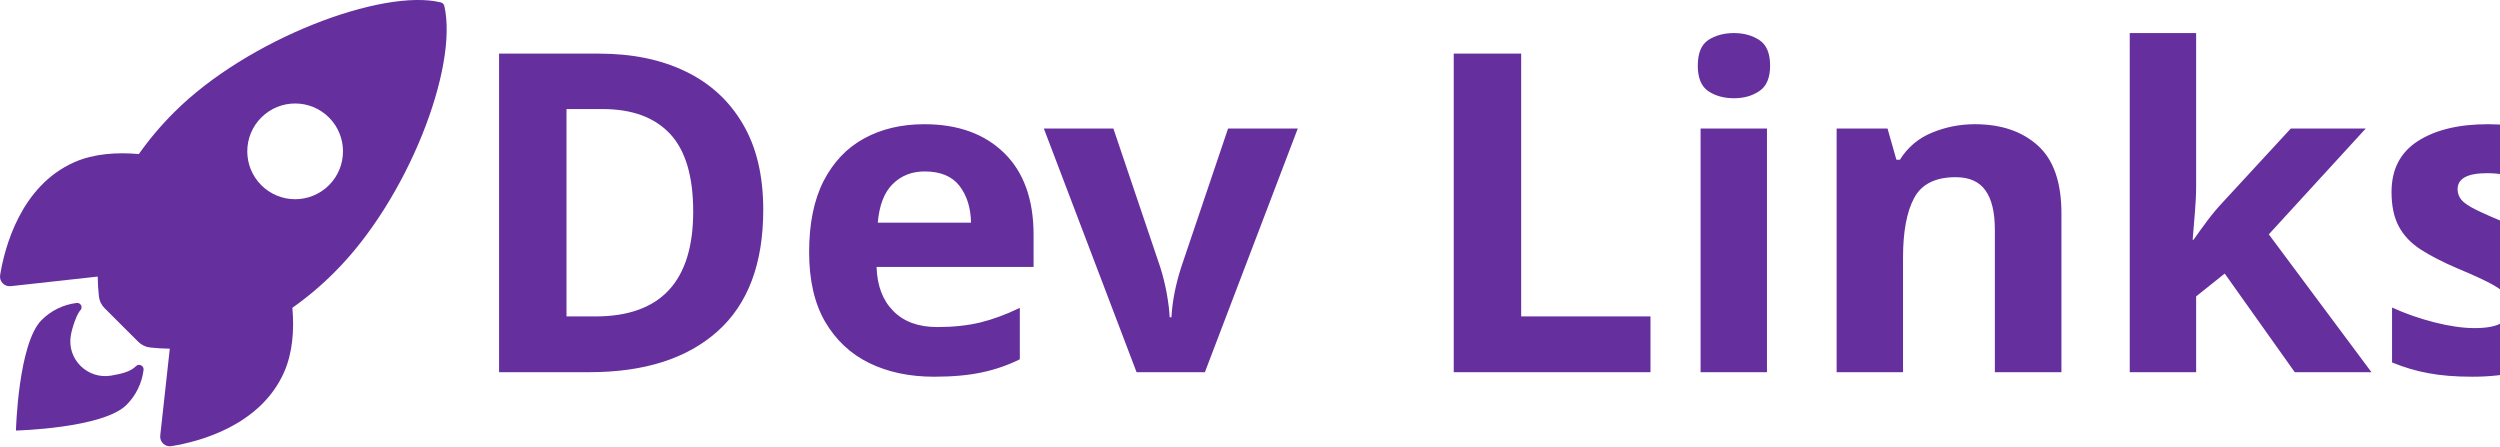
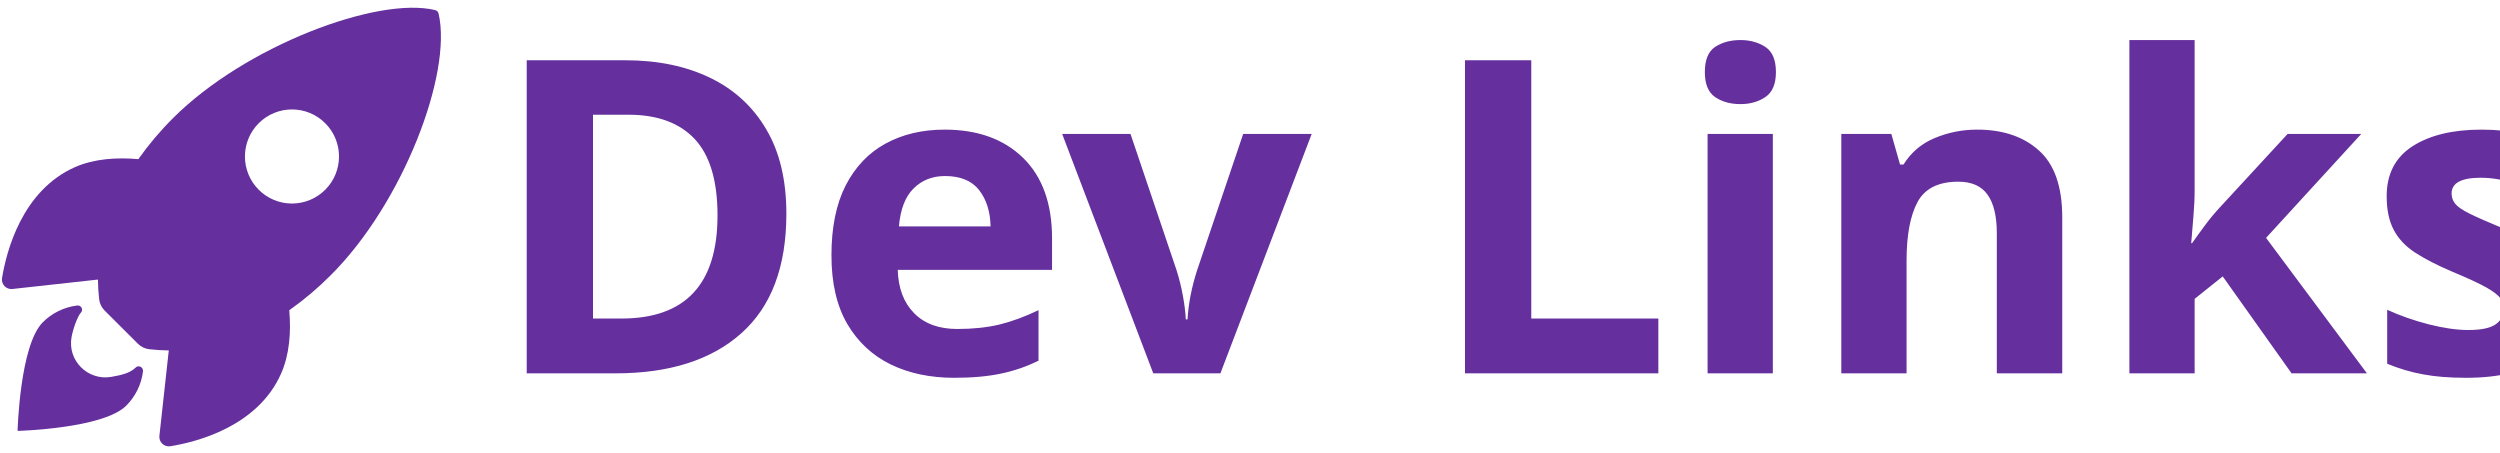
- <svg xmlns="http://www.w3.org/2000/svg" width="343.197" height="61.266" viewBox="0 0 90.805 16.21" version="1.1" id="svg5">
+ <svg xmlns="http://www.w3.org/2000/svg" width="349.197" height="63.266" viewBox="0 0 92.392 16.739" version="1.1" id="svg5">
  <defs id="defs2">
    <rect x="613.607" y="173.658" width="389.838" height="241.419" id="rect5846" />
    <meshgradient id="meshgradient23664" gradientUnits="userSpaceOnUse" x="32.003" y="32.187">
      <meshrow id="meshrow23666">
        <meshpatch id="meshpatch23668">
          <stop path="c 149.331,0  298.662,0  447.993,0" style="stop-color:#ffffff;stop-opacity:1" id="stop23670" />
          <stop path="c 0,149.196  0,298.392  0,447.588" style="stop-color:#000000;stop-opacity:1" id="stop23672" />
          <stop path="c -149.331,0  -298.662,0  -447.993,0" style="stop-color:#ffffff;stop-opacity:1" id="stop23674" />
          <stop path="c 0,-149.196  0,-298.392  0,-447.588" style="stop-color:#000000;stop-opacity:1" id="stop23676" />
        </meshpatch>
      </meshrow>
    </meshgradient>
  </defs>
  <g id="layer1" transform="translate(-54.91296,-48.50444)">
-     <text xml:space="preserve" transform="matrix(0.4050955,0,0,0.4050955,-176.9844,-23.43628)" id="text5844" style="font-style:normal;font-variant:normal;font-weight:bold;font-stretch:normal;font-size:40px;line-height:1.25;font-family:Ubuntu;-inkscape-font-specification:'Ubuntu, Bold';font-variant-ligatures:normal;font-variant-caps:normal;font-variant-numeric:normal;font-variant-east-asian:normal;white-space:pre;shape-inside:url(#rect5846);fill:#652f9e;fill-opacity:1;stroke:none">
-       <tspan x="613.607" y="210.958" id="tspan24403">Dev Links</tspan>
+     <text xml:space="preserve" transform="matrix(0.4050955,0,0,0.4050955,-175.6458,-23.15743)" id="text5844" style="font-style:normal;font-variant:normal;font-weight:bold;font-stretch:normal;font-size:40px;line-height:1.25;font-family:Ubuntu;-inkscape-font-specification:'Ubuntu, Bold';font-variant-ligatures:normal;font-variant-caps:normal;font-variant-numeric:normal;font-variant-east-asian:normal;white-space:pre;shape-inside:url(#rect5846);fill:#652f9e;fill-opacity:1;stroke:none">
+       <tspan x="613.607" y="210.958" id="tspan853">Dev Links</tspan>
    </text>
-     <g id="g870" transform="matrix(0.03621656,0,0,0.03621643,53.75391,47.33848)" style="fill:url(#meshgradient23664);fill-opacity:1">
+     <g id="g870" transform="matrix(0.03621656,0,0,0.03621643,53.82443,47.62435)" style="fill:url(#meshgradient23664);fill-opacity:1">
      <path fill="#652f9e" d="m 477.64,38.26 a 4.75,4.75 0 0 0 -3.55,-3.66 c -58.57,-14.32 -193.9,36.71 -267.22,110 a 317,317 0 0 0 -35.63,42.1 c -22.61,-2 -45.22,-0.33 -64.49,8.07 C 52.38,218.7 36.55,281.14 32.14,308 a 9.64,9.64 0 0 0 10.55,11.2 L 130,309.57 a 194.1,194.1 0 0 0 1.19,19.7 19.53,19.53 0 0 0 5.7,12 L 170.7,375 a 19.59,19.59 0 0 0 12,5.7 193.53,193.53 0 0 0 19.59,1.19 l -9.58,87.2 a 9.65,9.65 0 0 0 11.2,10.55 c 26.81,-4.3 89.36,-20.13 113.15,-74.5 8.4,-19.27 10.12,-41.77 8.18,-64.27 a 317.66,317.66 0 0 0 42.21,-35.64 C 441,232.05 491.74,99.74 477.64,38.26 Z M 294.07,217.93 a 48,48 0 1 1 67.86,0 47.95,47.95 0 0 1 -67.86,0 z" id="path858" style="fill-opacity:1" />
      <path fill="#652f9e" d="m 168.4,399.43 c -5.48,5.49 -14.27,7.63 -24.85,9.46 -23.77,4.05 -44.76,-16.49 -40.49,-40.52 1.63,-9.11 6.45,-21.88 9.45,-24.88 a 4.37,4.37 0 0 0 -3.65,-7.45 60,60 0 0 0 -35.13,17.12 C 50.22,376.69 48,464 48,464 c 0,0 87.36,-2.22 110.87,-25.75 A 59.69,59.69 0 0 0 176,403.09 c 0.37,-4.18 -4.72,-6.67 -7.6,-3.66 z" id="path860" style="fill-opacity:1" />
    </g>
  </g>
</svg>
